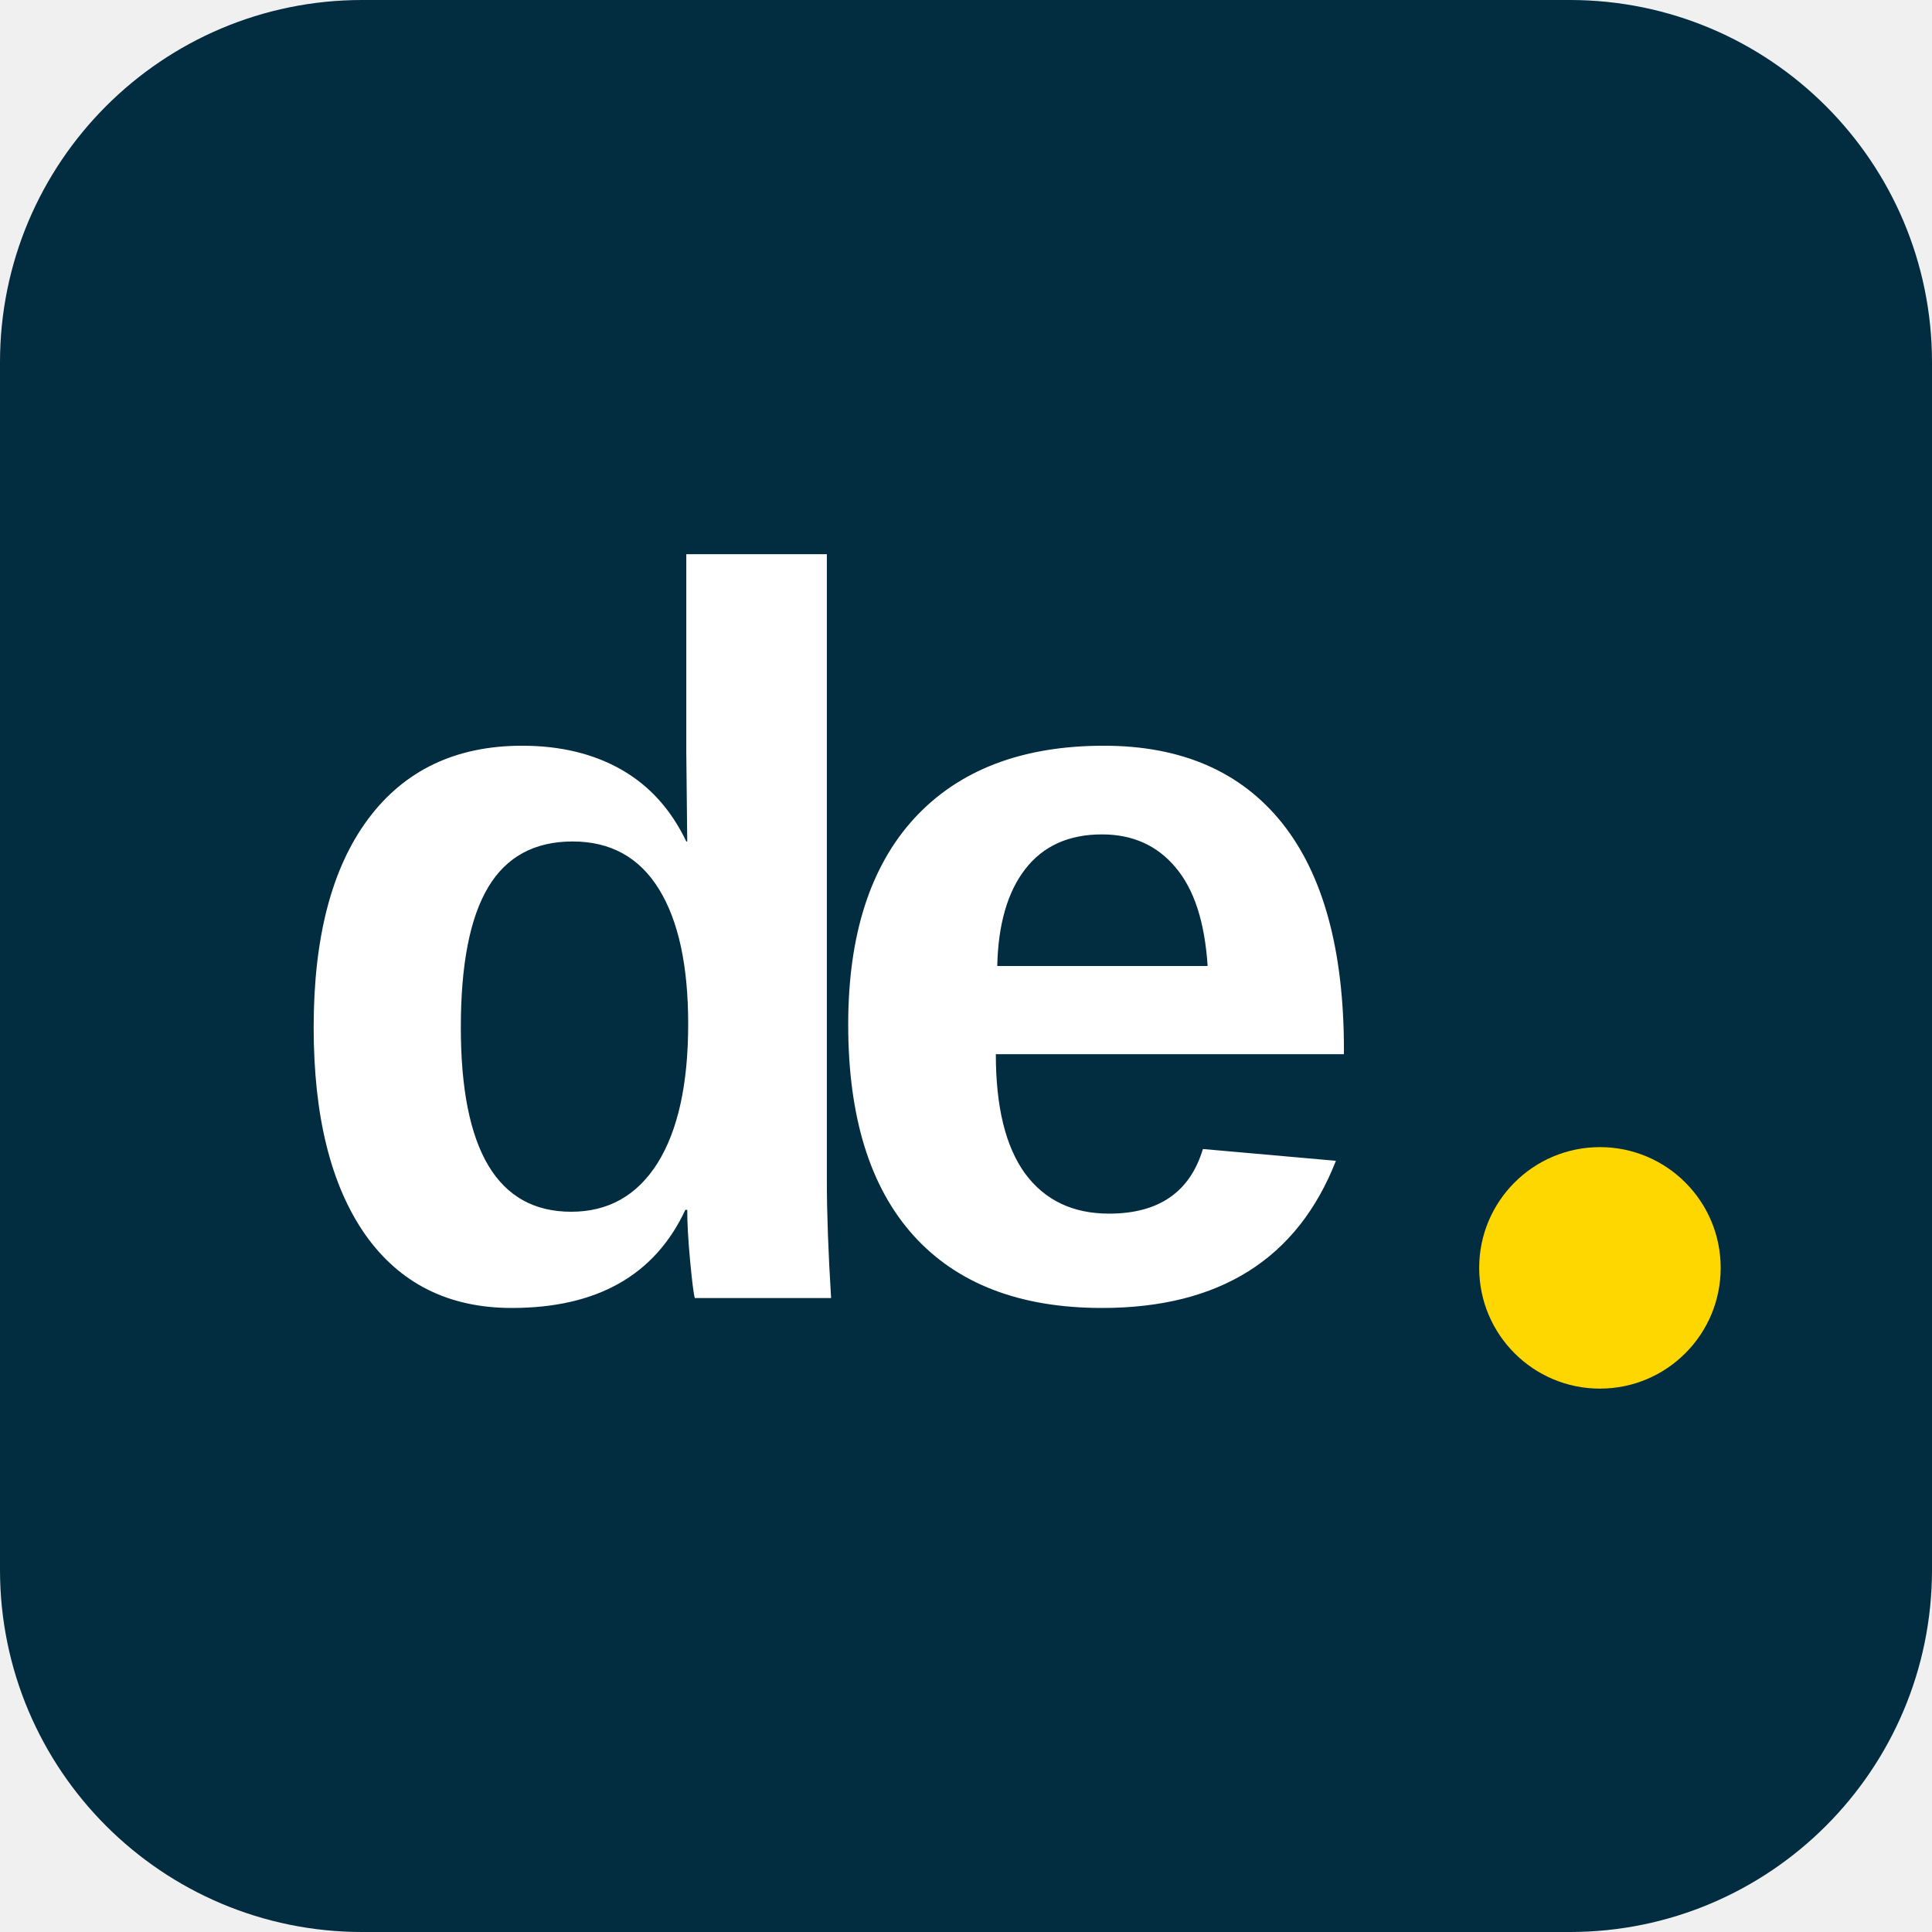
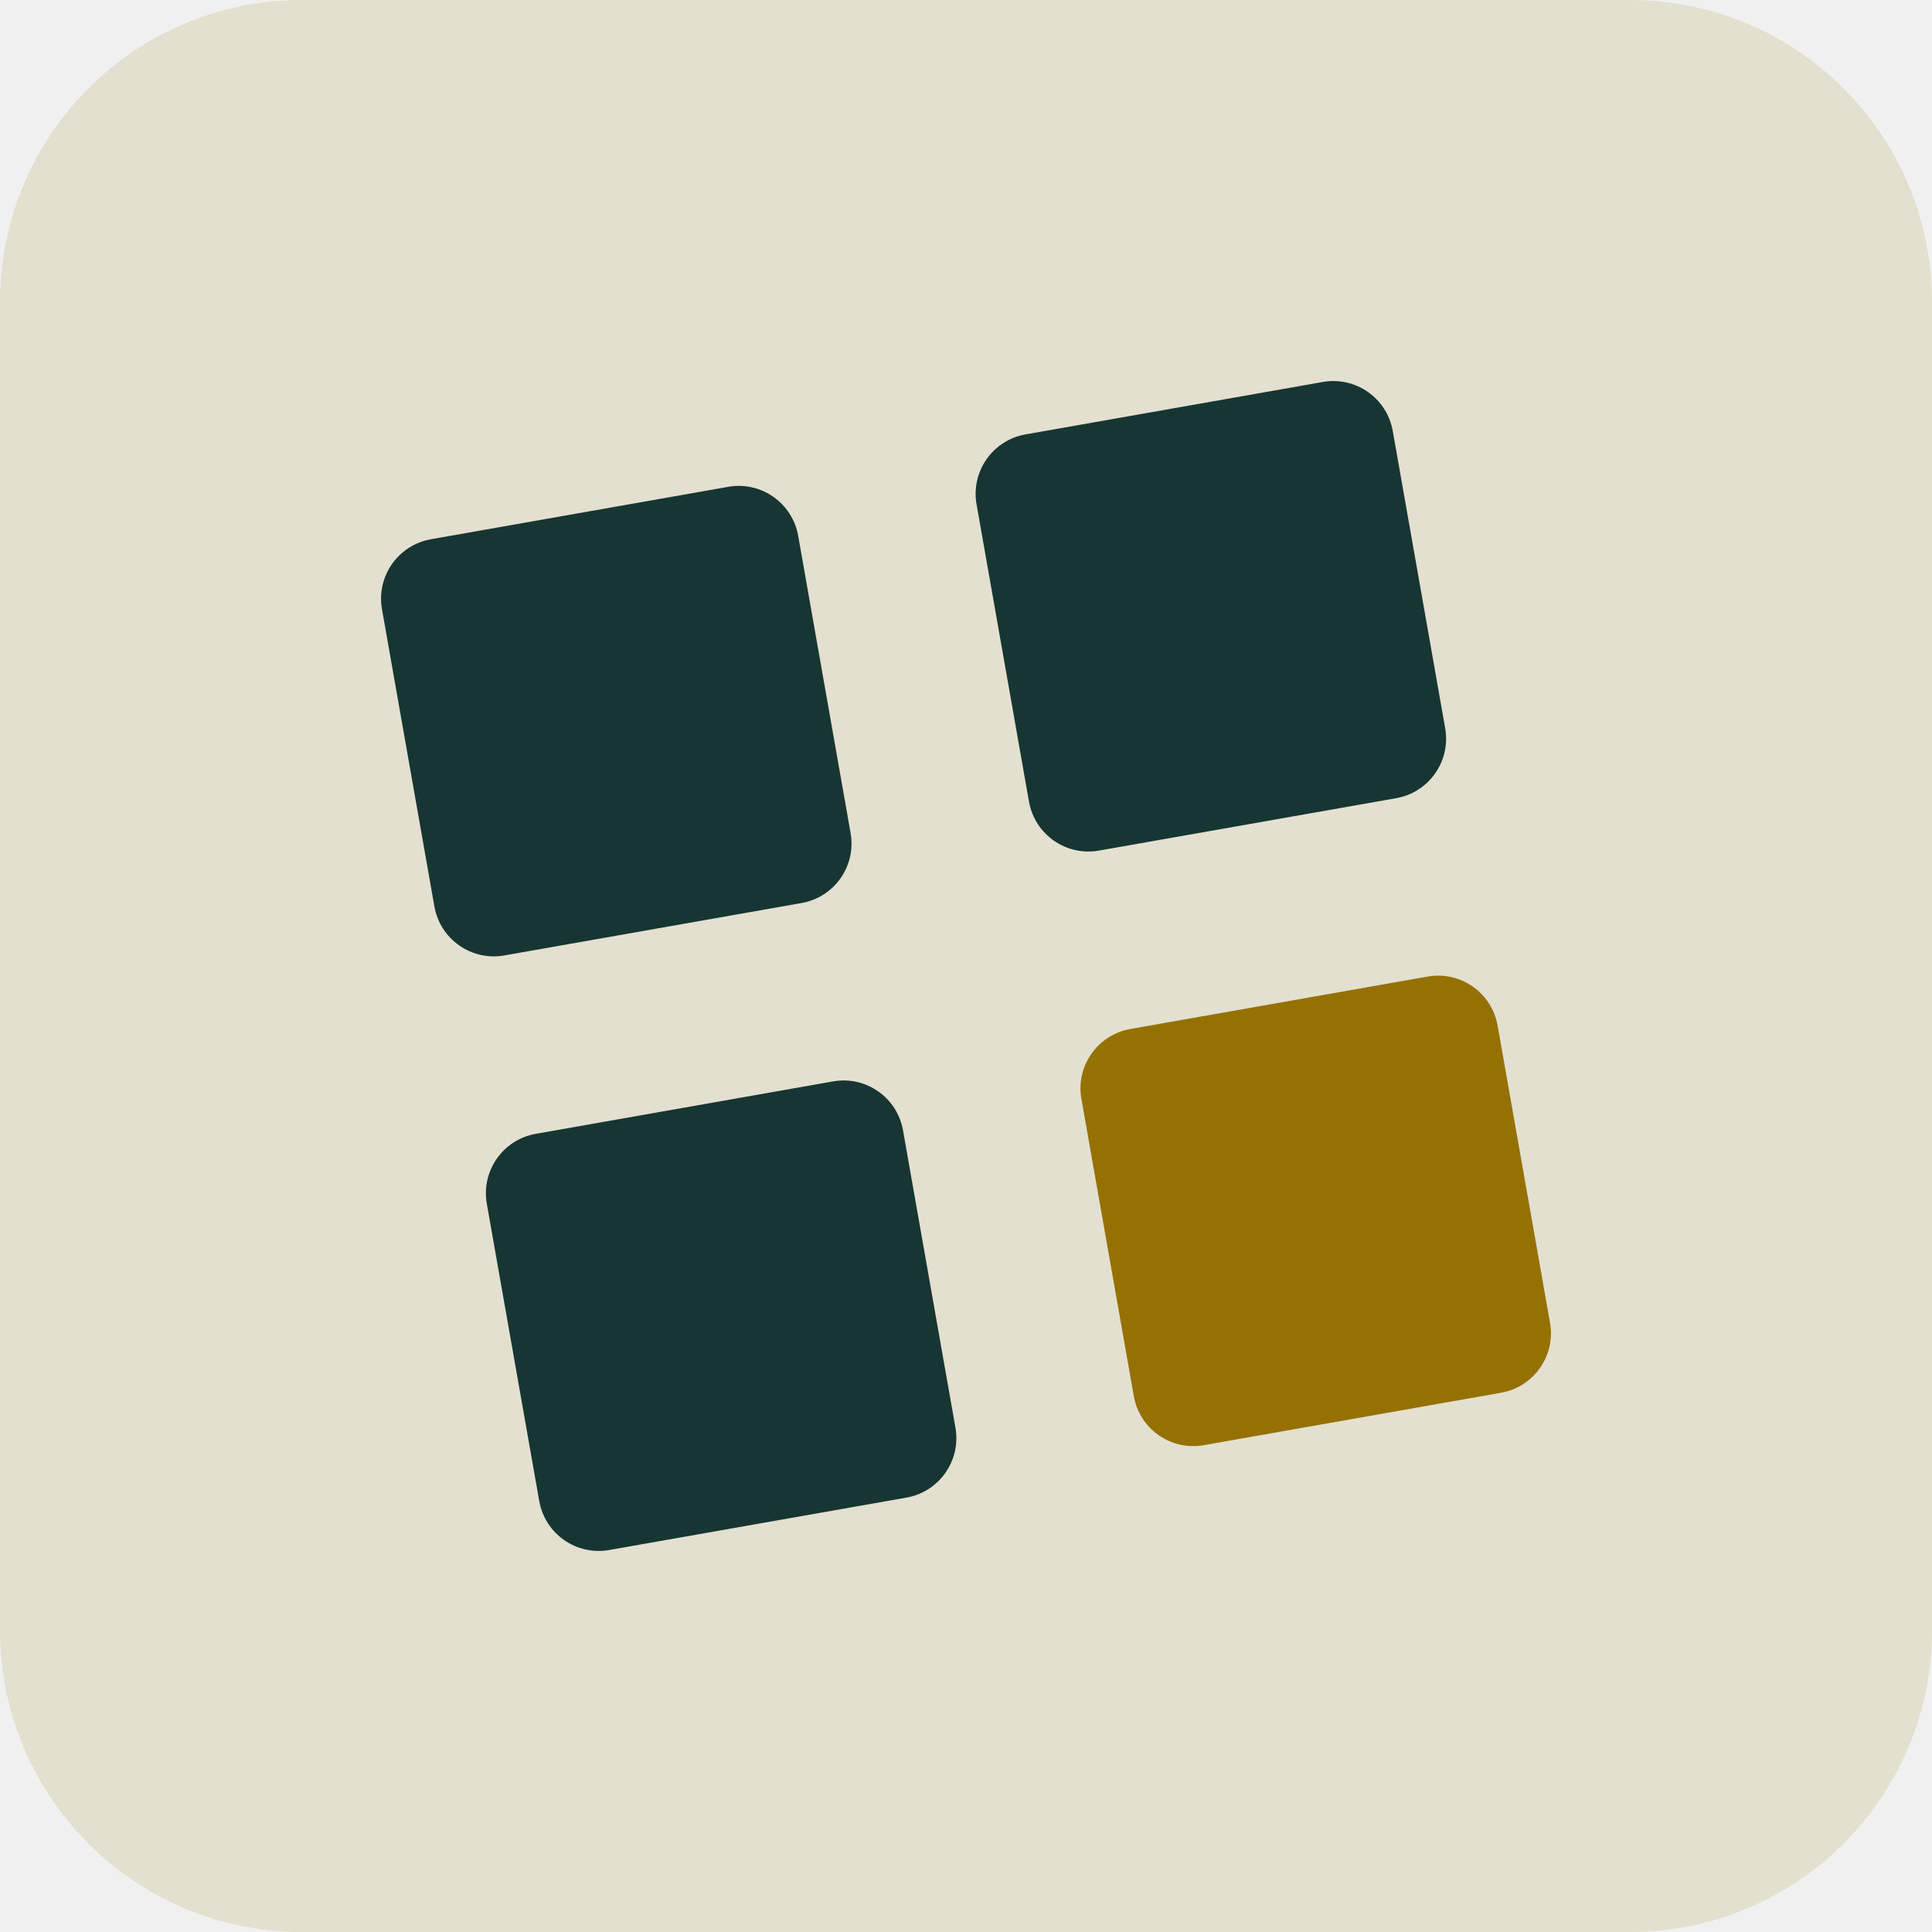
<svg xmlns="http://www.w3.org/2000/svg" viewBox="0 0 64 64">
-   <rect width="64" height="64" rx="12" fill="#022c3f" />
-   <text x="9" y="43" fill="#ffffff" font-family="Arial,sans-serif" font-weight="700" font-size="34" letter-spacing="-3">de</text>
-   <circle cx="53" cy="42" r="4" fill="#ffd700" />
+   <rect width="64" height="64" rx="10" fill="#e3e0cf" />
+   <g transform="rotate(-10 32 32)">
+     <rect x="15" y="15" width="14" height="14" rx="2" fill="#173633" />
+     <rect x="35" y="15" width="14" height="14" rx="2" fill="#173633" />
+     <rect x="15" y="35" width="14" height="14" rx="2" fill="#173633" />
+     <rect x="35" y="35" width="14" height="14" rx="2" fill="#947100" />
+   </g>
</svg>
